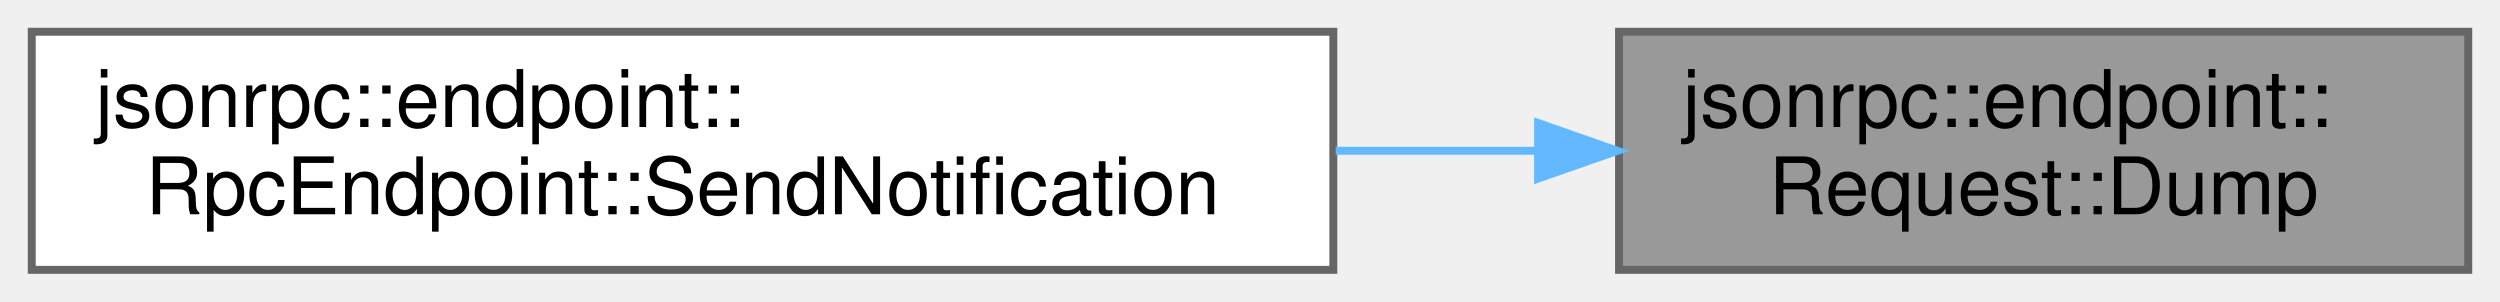
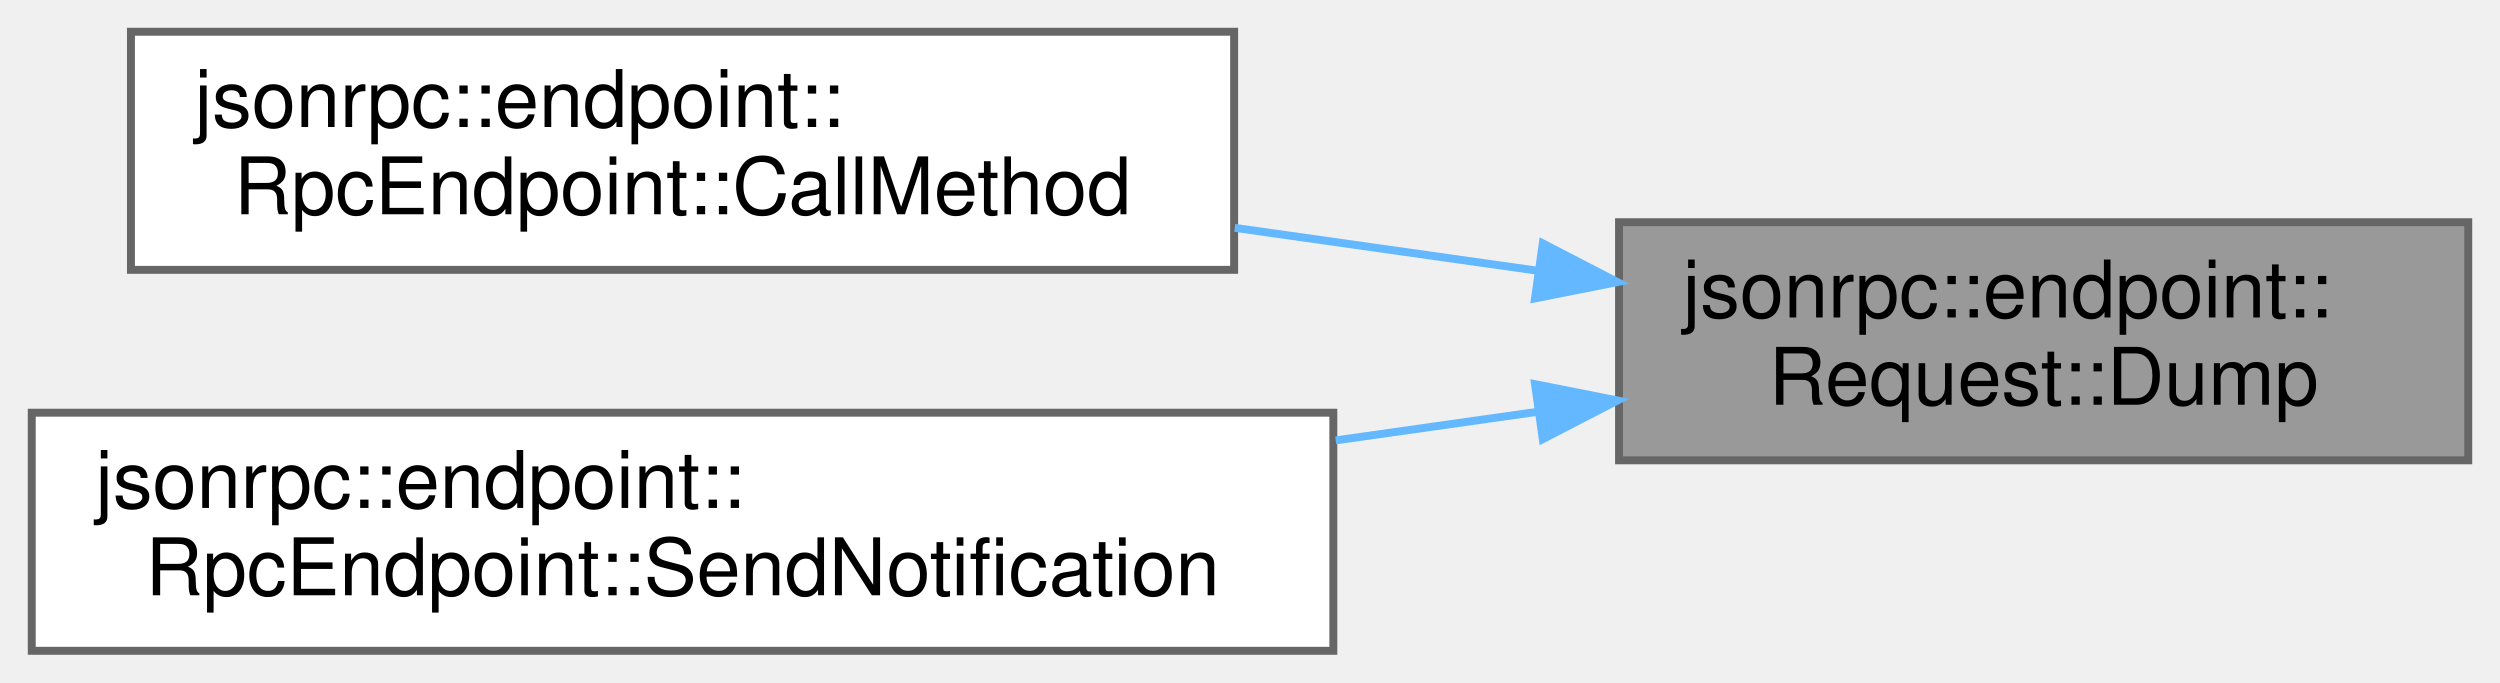
- <svg xmlns="http://www.w3.org/2000/svg" xmlns:xlink="http://www.w3.org/1999/xlink" width="315pt" height="38pt" viewBox="0.00 0.00 315.00 38.00">
-   <g id="graph0" class="graph" transform="scale(1 1) rotate(0) translate(4 34)">
+ <svg xmlns="http://www.w3.org/2000/svg" xmlns:xlink="http://www.w3.org/1999/xlink" width="315pt" height="86pt" viewBox="0.00 0.00 315.00 86.00">
+   <g id="graph0" class="graph" transform="scale(1 1) rotate(0) translate(4 82)">
    <g id="Node000001" class="node">
      <g id="a_Node000001">
        <a xlink:title="Serializes the request to a JSON string.">
-           <polygon fill="#999999" stroke="#666666" points="307,-30 200,-30 200,0 307,0 307,-30" />
-           <text text-anchor="start" x="208" y="-18" font-family="Helvetica,sans-Serif" font-size="10.00">jsonrpc::endpoint::</text>
-           <text text-anchor="middle" x="253.5" y="-7" font-family="Helvetica,sans-Serif" font-size="10.00">Request::Dump</text>
+           <polygon fill="#999999" stroke="#666666" points="307,-54 200,-54 200,-24 307,-24 307,-54" />
+           <text text-anchor="start" x="208" y="-42" font-family="Helvetica,sans-Serif" font-size="10.00">jsonrpc::endpoint::</text>
+           <text text-anchor="middle" x="253.5" y="-31" font-family="Helvetica,sans-Serif" font-size="10.00">Request::Dump</text>
        </a>
      </g>
    </g>
    <g id="Node000002" class="node">
      <g id="a_Node000002">
-         <a xlink:href="classjsonrpc_1_1endpoint_1_1RpcEndpoint.html#afa76038c7eedd3b7a4a95a7a41fcb734" target="_top" xlink:title="Sends a notification.">
+         <a xlink:href="classjsonrpc_1_1endpoint_1_1RpcEndpoint.html#a11eda408849ab4ed64cd0b09b69abec0" target="_top" xlink:title="Call a method on the remote endpoint.">
+           <polygon fill="white" stroke="#666666" points="151.5,-78 12.5,-78 12.5,-48 151.5,-48 151.5,-78" />
+           <text text-anchor="start" x="20.5" y="-66" font-family="Helvetica,sans-Serif" font-size="10.00">jsonrpc::endpoint::</text>
+           <text text-anchor="middle" x="82" y="-55" font-family="Helvetica,sans-Serif" font-size="10.00">RpcEndpoint::CallMethod</text>
+         </a>
+       </g>
+     </g>
+     <g id="edge1_Node000001_Node000002" class="edge">
+       <g id="a_edge1_Node000001_Node000002">
+         <a xlink:title=" ">
+           <path fill="none" stroke="#63b8ff" d="M189.58,-47.91C177.19,-49.66 164.14,-51.51 151.58,-53.29" />
+           <polygon fill="#63b8ff" stroke="#63b8ff" points="190.39,-51.33 199.8,-46.46 189.41,-44.4 190.39,-51.33" />
+         </a>
+       </g>
+     </g>
+     <g id="Node000003" class="node">
+       <g id="a_Node000003">
+         <a xlink:href="classjsonrpc_1_1endpoint_1_1RpcEndpoint.html#a533acb07cd896a41240c40587d652000" target="_top" xlink:title="Send a notification to the remote endpoint.">
          <polygon fill="white" stroke="#666666" points="164,-30 0,-30 0,0 164,0 164,-30" />
          <text text-anchor="start" x="8" y="-18" font-family="Helvetica,sans-Serif" font-size="10.00">jsonrpc::endpoint::</text>
          <text text-anchor="middle" x="82" y="-7" font-family="Helvetica,sans-Serif" font-size="10.00">RpcEndpoint::SendNotification</text>
        </a>
      </g>
    </g>
-     <g id="edge1_Node000001_Node000002" class="edge">
-       <g id="a_edge1_Node000001_Node000002">
+     <g id="edge2_Node000001_Node000003" class="edge">
+       <g id="a_edge2_Node000001_Node000003">
        <a xlink:title=" ">
-           <path fill="none" stroke="#63b8ff" d="M189.55,-15C181.31,-15 172.78,-15 164.3,-15" />
-           <polygon fill="#63b8ff" stroke="#63b8ff" points="189.8,-18.5 199.8,-15 189.8,-11.5 189.8,-18.5" />
+           <path fill="none" stroke="#63b8ff" d="M189.82,-30.13C181.5,-28.95 172.88,-27.73 164.3,-26.51" />
+           <polygon fill="#63b8ff" stroke="#63b8ff" points="189.41,-33.6 199.8,-31.54 190.39,-26.67 189.41,-33.6" />
        </a>
      </g>
    </g>
  </g>
</svg>
